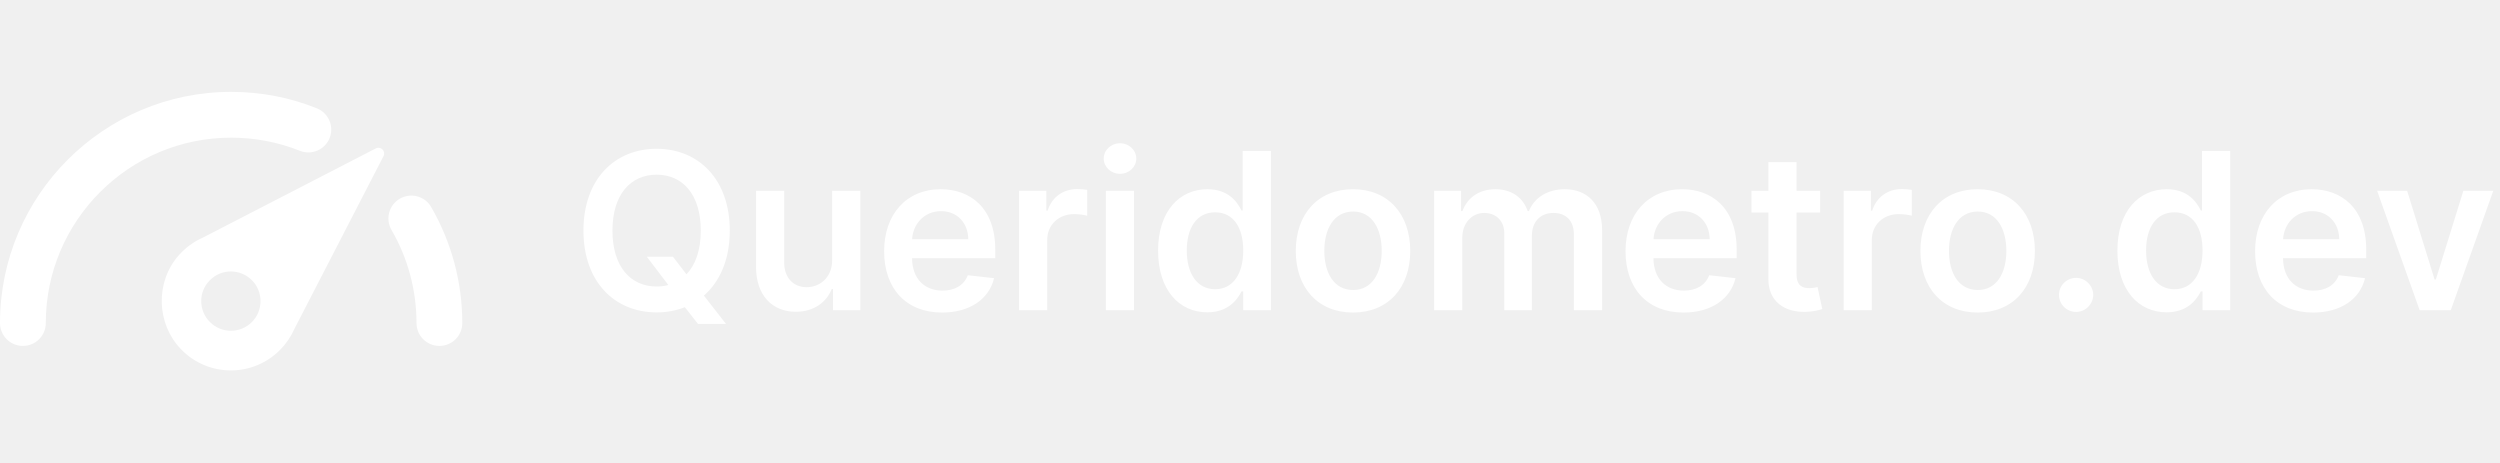
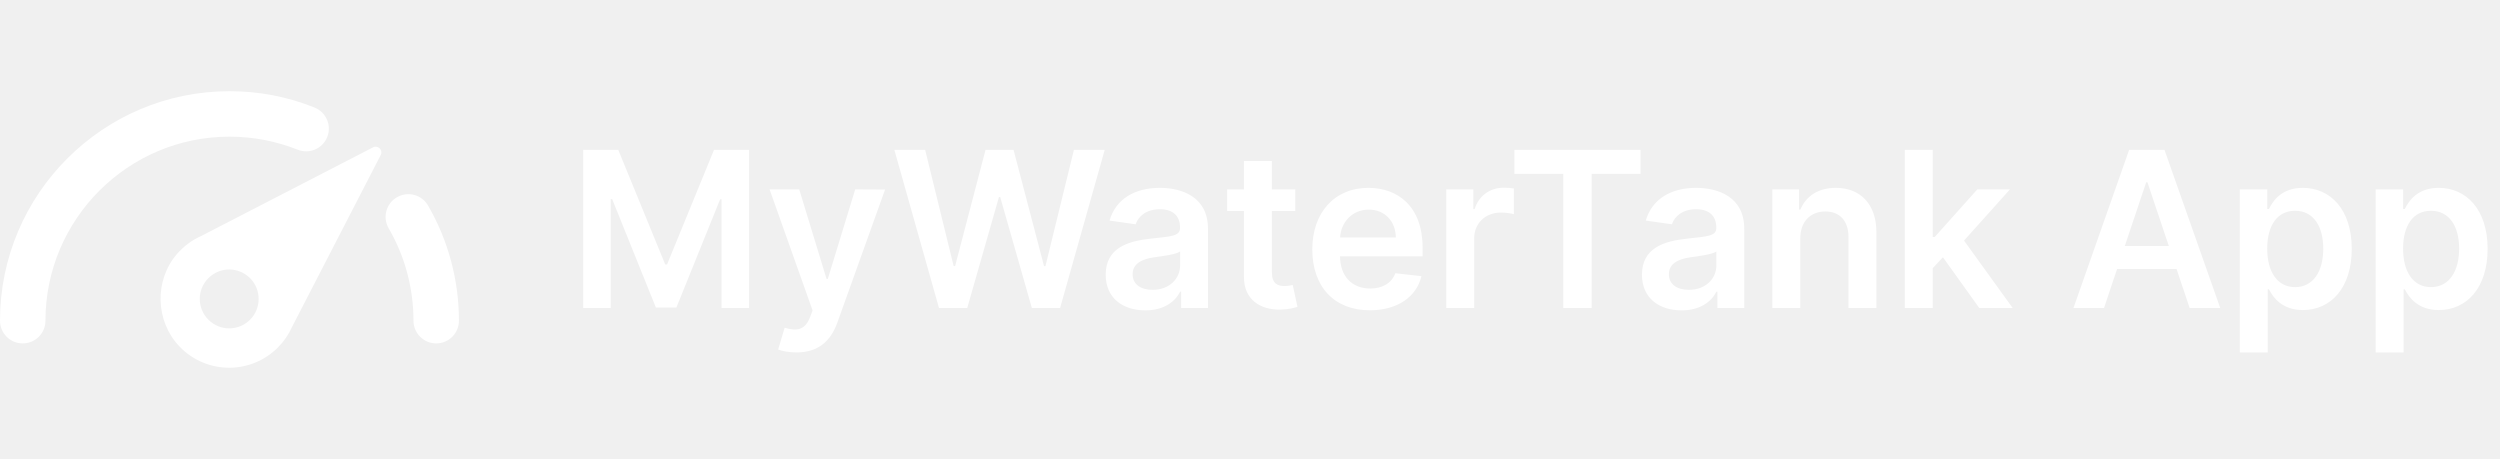
- <svg xmlns="http://www.w3.org/2000/svg" width="411" height="76" viewBox="0 0 411 76" fill="none">
-   <path d="M119.977 37.909C119.977 29.446 114.812 24.46 107.947 24.46C101.07 24.46 95.918 29.446 95.918 37.909C95.918 46.359 101.07 51.358 107.947 51.358C109.609 51.358 111.169 51.064 112.588 50.501L114.749 53.25H119.351L115.72 48.597C118.354 46.295 119.977 42.652 119.977 37.909ZM106.337 42.205L109.878 46.858C109.264 47.024 108.625 47.101 107.947 47.101C103.69 47.101 100.686 43.867 100.686 37.909C100.686 31.952 103.69 28.717 107.947 28.717C112.217 28.717 115.209 31.952 115.209 37.909C115.209 41.131 114.339 43.547 112.857 45.094L110.632 42.205H106.337ZM136.808 42.742C136.808 45.733 134.673 47.216 132.627 47.216C130.403 47.216 128.92 45.644 128.92 43.151V31.364H124.292V43.867C124.292 48.584 126.977 51.256 130.837 51.256C133.778 51.256 135.849 49.709 136.744 47.51H136.948V51H141.435V31.364H136.808V42.742ZM154.887 51.383C159.464 51.383 162.609 49.146 163.427 45.733L159.106 45.247C158.48 46.909 156.946 47.778 154.951 47.778C151.96 47.778 149.978 45.81 149.94 42.447H163.619V41.028C163.619 34.138 159.477 31.108 154.645 31.108C149.02 31.108 145.35 35.237 145.35 41.297C145.35 47.459 148.968 51.383 154.887 51.383ZM149.953 39.328C150.093 36.822 151.947 34.713 154.708 34.713C157.368 34.713 159.157 36.656 159.183 39.328H149.953ZM167.534 51H172.162V39.456C172.162 36.963 174.041 35.199 176.585 35.199C177.365 35.199 178.337 35.34 178.733 35.467V31.21C178.311 31.134 177.582 31.082 177.071 31.082C174.821 31.082 172.942 32.361 172.226 34.636H172.021V31.364H167.534V51ZM181.808 51H186.435V31.364H181.808V51ZM184.134 28.577C185.604 28.577 186.806 27.452 186.806 26.071C186.806 24.678 185.604 23.553 184.134 23.553C182.651 23.553 181.45 24.678 181.45 26.071C181.45 27.452 182.651 28.577 184.134 28.577ZM198.481 51.345C201.856 51.345 203.377 49.338 204.106 47.906H204.387V51H208.939V24.818H204.298V34.611H204.106C203.403 33.192 201.958 31.108 198.494 31.108C193.956 31.108 190.389 34.662 190.389 41.207C190.389 47.676 193.853 51.345 198.481 51.345ZM199.772 47.548C196.717 47.548 195.106 44.864 195.106 41.182C195.106 37.526 196.691 34.905 199.772 34.905C202.751 34.905 204.387 37.372 204.387 41.182C204.387 44.992 202.725 47.548 199.772 47.548ZM222.435 51.383C228.188 51.383 231.844 47.331 231.844 41.258C231.844 35.173 228.188 31.108 222.435 31.108C216.683 31.108 213.026 35.173 213.026 41.258C213.026 47.331 216.683 51.383 222.435 51.383ZM222.461 47.676C219.278 47.676 217.718 44.838 217.718 41.246C217.718 37.653 219.278 34.777 222.461 34.777C225.593 34.777 227.153 37.653 227.153 41.246C227.153 44.838 225.593 47.676 222.461 47.676ZM235.772 51H240.4V39.06C240.4 36.644 242.011 35.007 244.005 35.007C245.961 35.007 247.304 36.324 247.304 38.344V51H251.842V38.753C251.842 36.541 253.159 35.007 255.396 35.007C257.262 35.007 258.745 36.106 258.745 38.535V51H263.386V37.82C263.386 33.435 260.855 31.108 257.25 31.108C254.399 31.108 252.225 32.514 251.356 34.7H251.152C250.397 32.476 248.493 31.108 245.846 31.108C243.213 31.108 241.244 32.463 240.426 34.7H240.196V31.364H235.772V51ZM276.774 51.383C281.351 51.383 284.496 49.146 285.314 45.733L280.993 45.247C280.366 46.909 278.832 47.778 276.838 47.778C273.847 47.778 271.865 45.81 271.827 42.447H285.506V41.028C285.506 34.138 281.364 31.108 276.531 31.108C270.906 31.108 267.237 35.237 267.237 41.297C267.237 47.459 270.855 51.383 276.774 51.383ZM271.839 39.328C271.98 36.822 273.834 34.713 276.595 34.713C279.254 34.713 281.044 36.656 281.07 39.328H271.839ZM299.226 31.364H295.353V26.659H290.725V31.364H287.938V34.943H290.725V45.861C290.699 49.555 293.384 51.371 296.861 51.269C298.178 51.23 299.086 50.974 299.584 50.808L298.804 47.19C298.549 47.254 298.025 47.369 297.449 47.369C296.286 47.369 295.353 46.96 295.353 45.094V34.943H299.226V31.364ZM303.097 51H307.724V39.456C307.724 36.963 309.604 35.199 312.148 35.199C312.928 35.199 313.899 35.34 314.295 35.467V31.21C313.874 31.134 313.145 31.082 312.634 31.082C310.384 31.082 308.504 32.361 307.788 34.636H307.584V31.364H303.097V51ZM325.127 51.383C330.88 51.383 334.536 47.331 334.536 41.258C334.536 35.173 330.88 31.108 325.127 31.108C319.374 31.108 315.718 35.173 315.718 41.258C315.718 47.331 319.374 51.383 325.127 51.383ZM325.152 47.676C321.969 47.676 320.409 44.838 320.409 41.246C320.409 37.653 321.969 34.777 325.152 34.777C328.284 34.777 329.844 37.653 329.844 41.246C329.844 44.838 328.284 47.676 325.152 47.676ZM341.315 51.281C342.823 51.281 344.114 50.028 344.127 48.469C344.114 46.935 342.823 45.682 341.315 45.682C339.755 45.682 338.489 46.935 338.502 48.469C338.489 50.028 339.755 51.281 341.315 51.281ZM356.192 51.345C359.567 51.345 361.088 49.338 361.817 47.906H362.098V51H366.65V24.818H362.009V34.611H361.817C361.114 33.192 359.669 31.108 356.205 31.108C351.667 31.108 348.1 34.662 348.1 41.207C348.1 47.676 351.564 51.345 356.192 51.345ZM357.483 47.548C354.428 47.548 352.817 44.864 352.817 41.182C352.817 37.526 354.402 34.905 357.483 34.905C360.462 34.905 362.098 37.372 362.098 41.182C362.098 44.992 360.436 47.548 357.483 47.548ZM380.274 51.383C384.851 51.383 387.996 49.146 388.814 45.733L384.493 45.247C383.866 46.909 382.332 47.778 380.338 47.778C377.347 47.778 375.365 45.81 375.327 42.447H389.006V41.028C389.006 34.138 384.864 31.108 380.031 31.108C374.406 31.108 370.737 35.237 370.737 41.297C370.737 47.459 374.355 51.383 380.274 51.383ZM375.339 39.328C375.48 36.822 377.334 34.713 380.095 34.713C382.754 34.713 384.544 36.656 384.57 39.328H375.339ZM409.898 31.364H404.976L400.451 45.95H400.246L395.733 31.364H390.799L397.792 51H402.905L409.898 31.364Z" fill="white" />
-   <path d="M29.32 42.044C25.525 46.415 25.712 53.197 29.725 57.381C31.965 59.73 34.967 60.897 37.953 60.897C40.878 60.897 43.786 59.777 46.011 57.552C47.022 56.541 47.815 55.375 48.359 54.146L63.059 25.65C63.447 24.841 62.607 24.001 61.799 24.39L33.303 39.089C31.825 39.742 30.471 40.738 29.32 42.044ZM34.516 46.057C35.465 45.108 36.709 44.626 37.953 44.626C39.198 44.626 40.442 45.108 41.407 46.057C43.304 47.955 43.304 51.05 41.407 52.948C40.458 53.897 39.213 54.379 37.953 54.379C36.709 54.379 35.465 53.897 34.516 52.948C32.602 51.035 32.602 47.955 34.516 46.057ZM68.472 53.104C68.472 47.722 67.056 42.433 64.365 37.813C63.323 36.009 63.93 33.707 65.734 32.665C67.538 31.623 69.84 32.229 70.882 34.034C74.227 39.804 76 46.4 76 53.104C76 55.188 74.32 56.868 72.236 56.868C70.167 56.868 68.472 55.188 68.472 53.104ZM0 53.104C0 32.151 17.048 15.104 38 15.104C42.869 15.104 47.613 16.006 52.093 17.81C54.021 18.588 54.955 20.765 54.192 22.694C53.415 24.623 51.237 25.556 49.308 24.794C45.715 23.363 41.904 22.632 38 22.632C21.201 22.632 7.528 36.305 7.528 53.104C7.528 55.188 5.849 56.868 3.764 56.868C1.68 56.868 0 55.188 0 53.104Z" fill="white" />
+ <svg xmlns="http://www.w3.org/2000/svg" width="414" height="76" viewBox="0 0 414 76" fill="none">
+   <path d="M96.582 24.818V51H101.134V32.974H101.376L108.612 50.923H112.013L119.249 33.013H119.491V51H124.043V24.818H118.239L110.466 43.79H110.159L102.386 24.818H96.582ZM131.879 58.364C135.484 58.364 137.568 56.51 138.68 53.378L146.568 31.389L141.621 31.364L137.082 46.193H136.878L132.352 31.364H127.443L134.564 51.409L134.168 52.47C133.311 54.707 131.956 54.861 129.936 54.273L128.862 57.878C129.489 58.133 130.614 58.364 131.879 58.364ZM155.495 51H160.174L165.428 32.629H165.632L170.874 51H175.553L182.942 24.818H177.841L173.124 44.071H172.894L167.844 24.818H163.203L158.167 44.058H157.924L153.206 24.818H148.105L155.495 51ZM189.673 51.396C192.754 51.396 194.595 49.952 195.439 48.303H195.592V51H200.041V37.858C200.041 32.668 195.809 31.108 192.064 31.108C187.934 31.108 184.764 32.949 183.741 36.528L188.062 37.142C188.522 35.8 189.826 34.649 192.089 34.649C194.237 34.649 195.413 35.749 195.413 37.679V37.756C195.413 39.085 194.02 39.149 190.555 39.52C186.745 39.929 183.102 41.067 183.102 45.49C183.102 49.351 185.927 51.396 189.673 51.396ZM190.875 47.996C188.944 47.996 187.564 47.114 187.564 45.413C187.564 43.636 189.11 42.895 191.181 42.601C192.396 42.435 194.825 42.128 195.426 41.642V43.956C195.426 46.142 193.662 47.996 190.875 47.996ZM214.5 31.364H210.626V26.659H205.998V31.364H203.211V34.943H205.998V45.861C205.973 49.555 208.657 51.371 212.135 51.269C213.451 51.23 214.359 50.974 214.858 50.808L214.078 47.19C213.822 47.254 213.298 47.369 212.723 47.369C211.559 47.369 210.626 46.96 210.626 45.094V34.943H214.5V31.364ZM226.852 51.383C231.429 51.383 234.574 49.146 235.392 45.733L231.071 45.247C230.445 46.909 228.911 47.778 226.916 47.778C223.925 47.778 221.943 45.81 221.905 42.447H235.584V41.028C235.584 34.138 231.442 31.108 226.609 31.108C220.984 31.108 217.315 35.237 217.315 41.297C217.315 47.459 220.933 51.383 226.852 51.383ZM221.918 39.328C222.058 36.822 223.912 34.713 226.673 34.713C229.332 34.713 231.122 36.656 231.148 39.328H221.918ZM239.499 51H244.127V39.456C244.127 36.963 246.006 35.199 248.55 35.199C249.33 35.199 250.301 35.34 250.698 35.467V31.21C250.276 31.134 249.547 31.082 249.036 31.082C246.786 31.082 244.907 32.361 244.191 34.636H243.986V31.364H239.499V51ZM250.787 28.794H258.88V51H263.584V28.794H271.676V24.818H250.787V28.794ZM278.478 51.396C281.559 51.396 283.4 49.952 284.243 48.303H284.397V51H288.846V37.858C288.846 32.668 284.614 31.108 280.868 31.108C276.739 31.108 273.569 32.949 272.546 36.528L276.867 37.142C277.327 35.8 278.631 34.649 280.894 34.649C283.042 34.649 284.218 35.749 284.218 37.679V37.756C284.218 39.085 282.824 39.149 279.36 39.52C275.55 39.929 271.907 41.067 271.907 45.49C271.907 49.351 274.732 51.396 278.478 51.396ZM279.679 47.996C277.749 47.996 276.368 47.114 276.368 45.413C276.368 43.636 277.915 42.895 279.986 42.601C281.201 42.435 283.63 42.128 284.23 41.642V43.956C284.23 46.142 282.466 47.996 279.679 47.996ZM298.127 39.494C298.127 36.656 299.84 35.02 302.282 35.02C304.672 35.02 306.104 36.592 306.104 39.213V51H310.732V38.497C310.745 33.793 308.06 31.108 304.007 31.108C301.067 31.108 299.047 32.514 298.152 34.7H297.922V31.364H293.499V51H298.127V39.494ZM315.436 51H320.064V44.403L321.752 42.601L327.76 51H333.296L325.242 39.84L332.848 31.364H327.441L320.384 39.251H320.064V24.818H315.436V51ZM348.429 51L350.589 44.544H360.433L362.607 51H367.669L358.439 24.818H352.584L343.366 51H348.429ZM351.868 40.734L355.409 30.188H355.614L359.155 40.734H351.868ZM370.913 58.364H375.541V47.906H375.733C376.461 49.338 377.983 51.345 381.358 51.345C385.985 51.345 389.45 47.676 389.45 41.207C389.45 34.662 385.883 31.108 381.345 31.108C377.88 31.108 376.436 33.192 375.733 34.611H375.464V31.364H370.913V58.364ZM375.451 41.182C375.451 37.372 377.088 34.905 380.066 34.905C383.147 34.905 384.733 37.526 384.733 41.182C384.733 44.864 383.122 47.548 380.066 47.548C377.113 47.548 375.451 44.992 375.451 41.182ZM393.413 58.364H398.041V47.906H398.233C398.961 49.338 400.483 51.345 403.858 51.345C408.485 51.345 411.95 47.676 411.95 41.207C411.95 34.662 408.383 31.108 403.845 31.108C400.38 31.108 398.936 33.192 398.233 34.611H397.964V31.364H393.413V58.364ZM397.951 41.182C397.951 37.372 399.588 34.905 402.566 34.905C405.647 34.905 407.233 37.526 407.233 41.182C407.233 44.864 405.622 47.548 402.566 47.548C399.613 47.548 397.951 44.992 397.951 41.182Z" fill="white" />
+   <path d="M29.32 42.044C25.525 46.415 25.712 53.197 29.725 57.381C31.965 59.73 34.967 60.897 37.953 60.897C40.878 60.897 43.786 59.776 46.011 57.552C47.022 56.541 47.815 55.375 48.359 54.146L63.059 25.65C63.447 24.841 62.607 24.001 61.799 24.39L33.303 39.089C31.825 39.742 30.472 40.738 29.32 42.044ZM34.516 46.057C35.465 45.108 36.709 44.626 37.953 44.626C39.198 44.626 40.442 45.108 41.407 46.057C43.304 47.955 43.304 51.05 41.407 52.948C40.458 53.897 39.213 54.379 37.953 54.379C36.709 54.379 35.465 53.897 34.516 52.948C32.602 51.035 32.602 47.955 34.516 46.057ZM68.472 53.104C68.472 47.722 67.056 42.433 64.365 37.813C63.323 36.009 63.93 33.707 65.734 32.665C67.538 31.623 69.84 32.229 70.882 34.034C74.227 39.804 76 46.4 76 53.104C76 55.188 74.32 56.868 72.236 56.868C70.167 56.868 68.472 55.188 68.472 53.104ZM0 53.104C0 32.151 17.048 15.104 38 15.104C42.869 15.104 47.613 16.006 52.093 17.81C54.021 18.588 54.955 20.765 54.192 22.694C53.415 24.623 51.237 25.556 49.308 24.794C45.715 23.363 41.904 22.632 38 22.632C21.201 22.632 7.528 36.305 7.528 53.104C7.528 55.188 5.849 56.868 3.764 56.868C1.68 56.868 0 55.188 0 53.104Z" fill="white" />
</svg>
